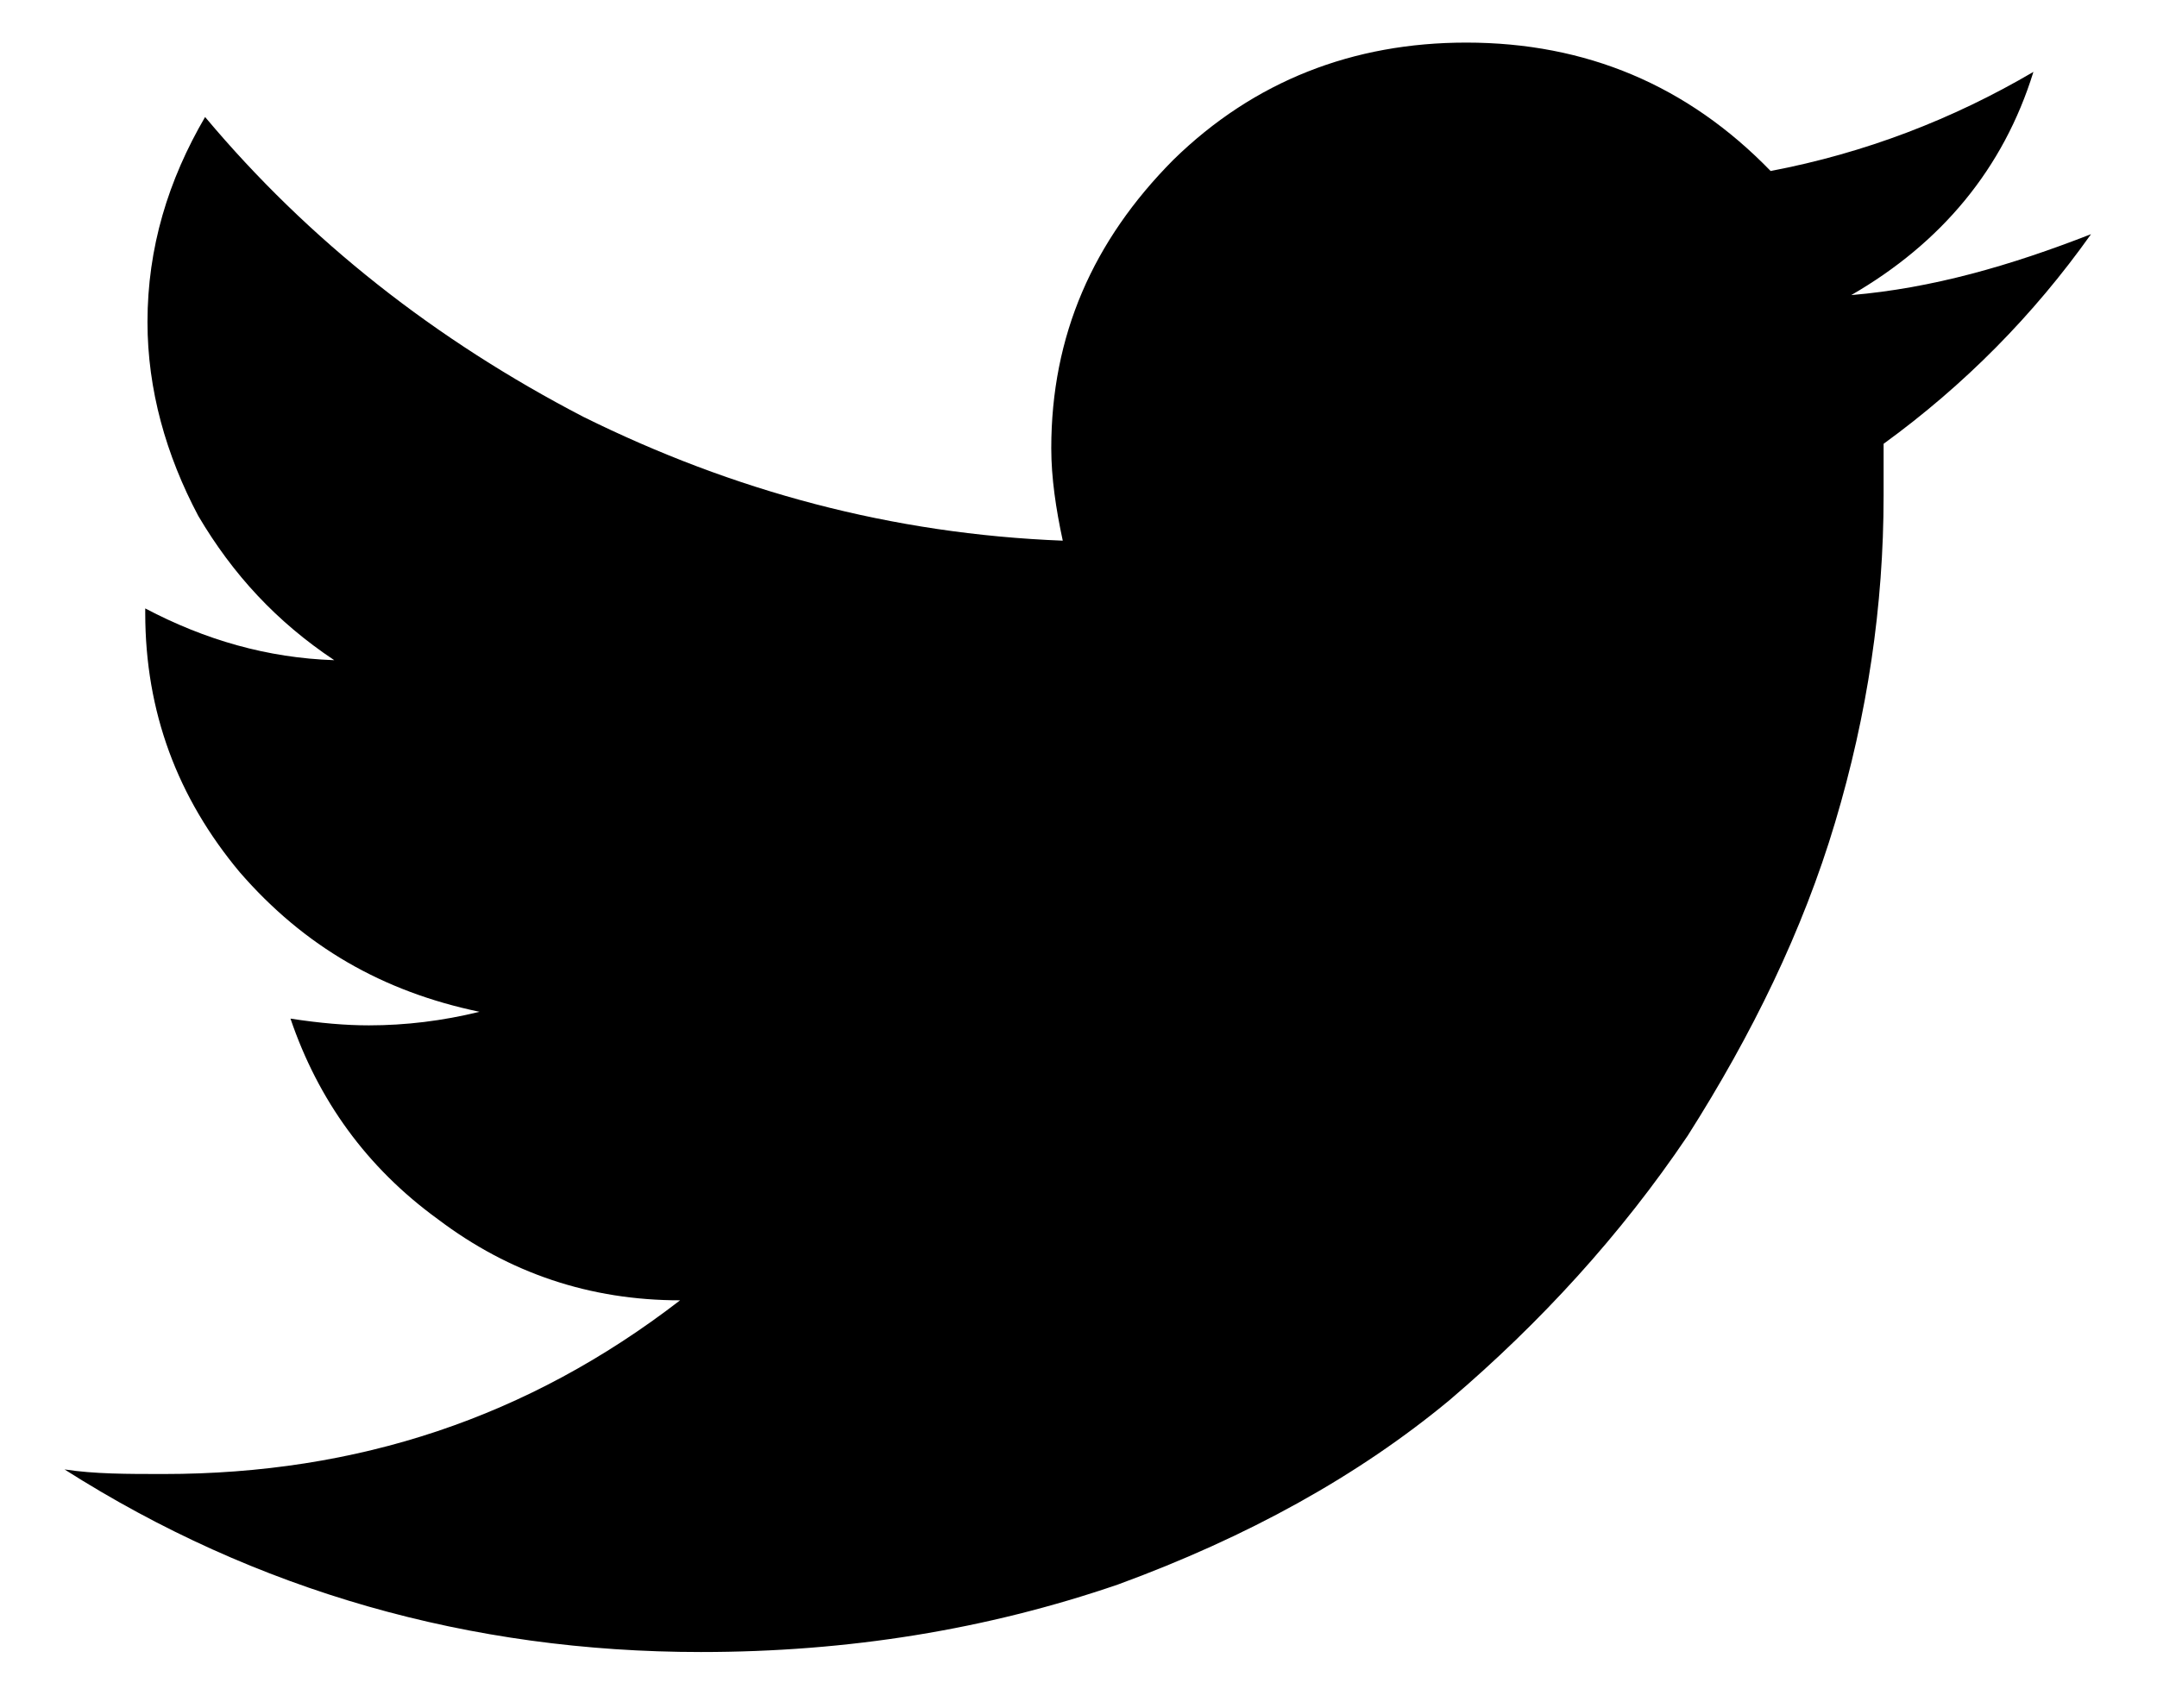
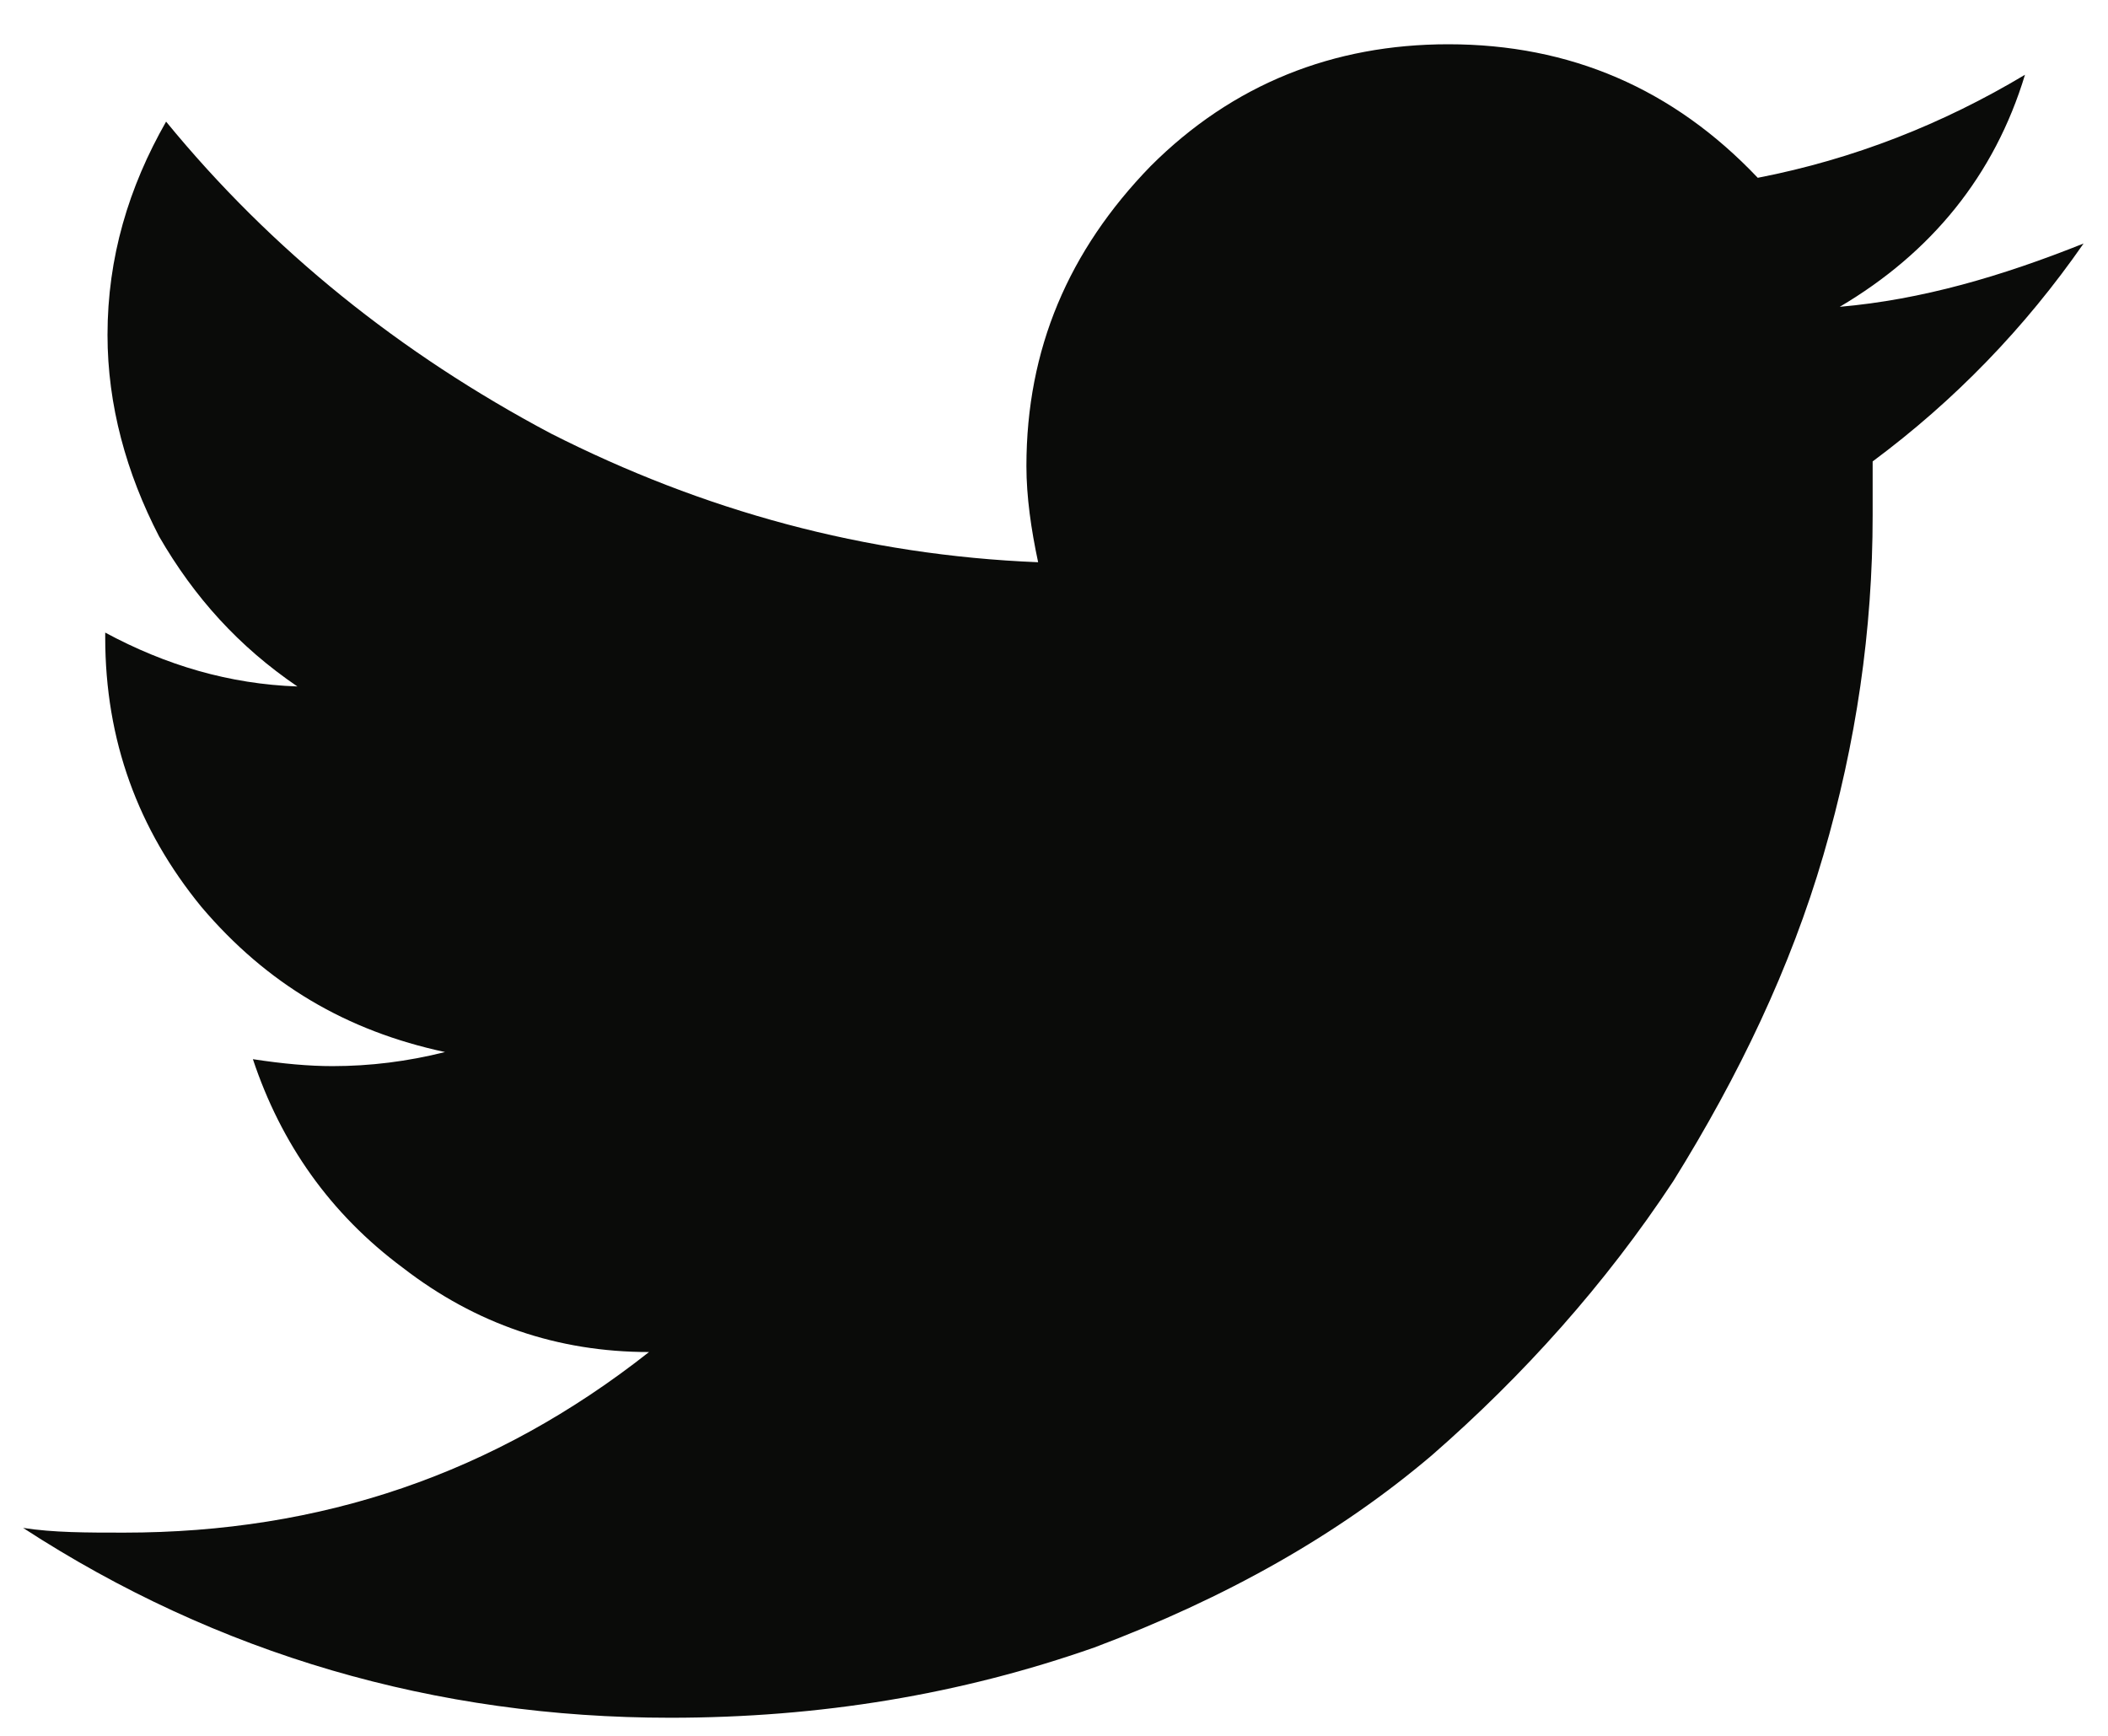
- <svg xmlns="http://www.w3.org/2000/svg" width="24px" height="19px" viewBox="0 0 24 19" version="1.1">
+ <svg xmlns="http://www.w3.org/2000/svg" width="34px" height="28px" viewBox="0 0 34 28" version="1.1">
  <defs />
-   <g id="Page-1" stroke="none" stroke-width="1" fill="none" fill-rule="evenodd">
-     <g id="Desktop" transform="translate(-817, -384)" fill="#000000">
-       <g id="icon-twitter" transform="translate(817, 384)">
-         <path d="M7.798,18.385 C9.44,18.385 10.978,18.135 12.441,17.633 C13.878,17.106 15.109,16.428 16.135,15.576 C17.135,14.723 18.033,13.745 18.777,12.641 C19.495,11.512 20.059,10.357 20.418,9.154 C20.778,7.95 20.958,6.745 20.958,5.516 L20.958,4.939 C21.855,4.287 22.625,3.509 23.266,2.606 C22.368,2.957 21.496,3.208 20.598,3.284 C21.599,2.706 22.291,1.879 22.625,0.8 C21.727,1.327 20.752,1.703 19.701,1.903 C18.777,0.95 17.648,0.474 16.314,0.474 C15.057,0.474 13.954,0.9 13.056,1.778 C12.159,2.681 11.697,3.735 11.697,4.989 C11.697,5.316 11.749,5.666 11.825,6.017 C9.927,5.943 8.157,5.465 6.489,4.638 C4.848,3.785 3.437,2.681 2.282,1.302 C1.872,2.004 1.641,2.756 1.641,3.584 C1.641,4.336 1.847,5.064 2.206,5.741 C2.591,6.394 3.078,6.92 3.719,7.347 C2.975,7.322 2.282,7.122 1.616,6.771 L1.616,6.821 C1.616,7.924 1.975,8.877 2.667,9.706 C3.385,10.534 4.257,11.035 5.335,11.26 C4.925,11.361 4.514,11.411 4.104,11.411 C3.847,11.411 3.565,11.387 3.232,11.336 C3.539,12.239 4.078,12.992 4.873,13.569 C5.669,14.171 6.567,14.471 7.567,14.471 C5.874,15.777 3.976,16.404 1.821,16.404 C1.41,16.404 1.051,16.404 0.718,16.353 C2.847,17.708 5.232,18.385 7.798,18.385" id="Fill-178" />
+   <g id="Templates" stroke="none" stroke-width="1" fill="none" fill-rule="evenodd">
+     <g id="Landing" transform="translate(-1126, -70)" fill="#0A0B09">
+       <g id="fa-twitter" transform="translate(1127, 70)">
+         <path d="M9.808,27.708 C12.229,27.708 14.496,27.331 16.652,26.574 C18.769,25.779 20.583,24.759 22.096,23.473 C23.569,22.188 24.893,20.714 25.99,19.05 C27.048,17.349 27.88,15.609 28.409,13.795 C28.939,11.981 29.204,10.165 29.204,8.312 L29.204,7.443 C30.526,6.461 31.661,5.289 32.606,3.928 C31.282,4.457 29.997,4.834 28.673,4.949 C30.149,4.078 31.169,2.831 31.661,1.206 C30.337,1.999 28.901,2.567 27.351,2.868 C25.99,1.432 24.326,0.714 22.36,0.714 C20.507,0.714 18.882,1.356 17.558,2.68 C16.236,4.041 15.555,5.629 15.555,7.519 C15.555,8.011 15.631,8.54 15.744,9.069 C12.946,8.956 10.337,8.237 7.88,6.99 C5.461,5.705 3.381,4.041 1.679,1.962 C1.075,3.02 0.734,4.154 0.734,5.402 C0.734,6.535 1.038,7.632 1.566,8.653 C2.134,9.636 2.852,10.43 3.797,11.073 C2.7,11.034 1.679,10.733 0.697,10.204 L0.697,10.28 C0.697,11.942 1.226,13.379 2.247,14.627 C3.305,15.875 4.59,16.63 6.178,16.97 C5.574,17.122 4.969,17.197 4.364,17.197 C3.985,17.197 3.569,17.16 3.079,17.085 C3.532,18.446 4.325,19.579 5.498,20.45 C6.67,21.356 7.994,21.809 9.468,21.809 C6.973,23.777 4.176,24.722 0.999,24.722 C0.394,24.722 -0.135,24.722 -0.627,24.646 C2.511,26.687 6.027,27.708 9.808,27.708" id="Fill-178" />
      </g>
    </g>
  </g>
</svg>
